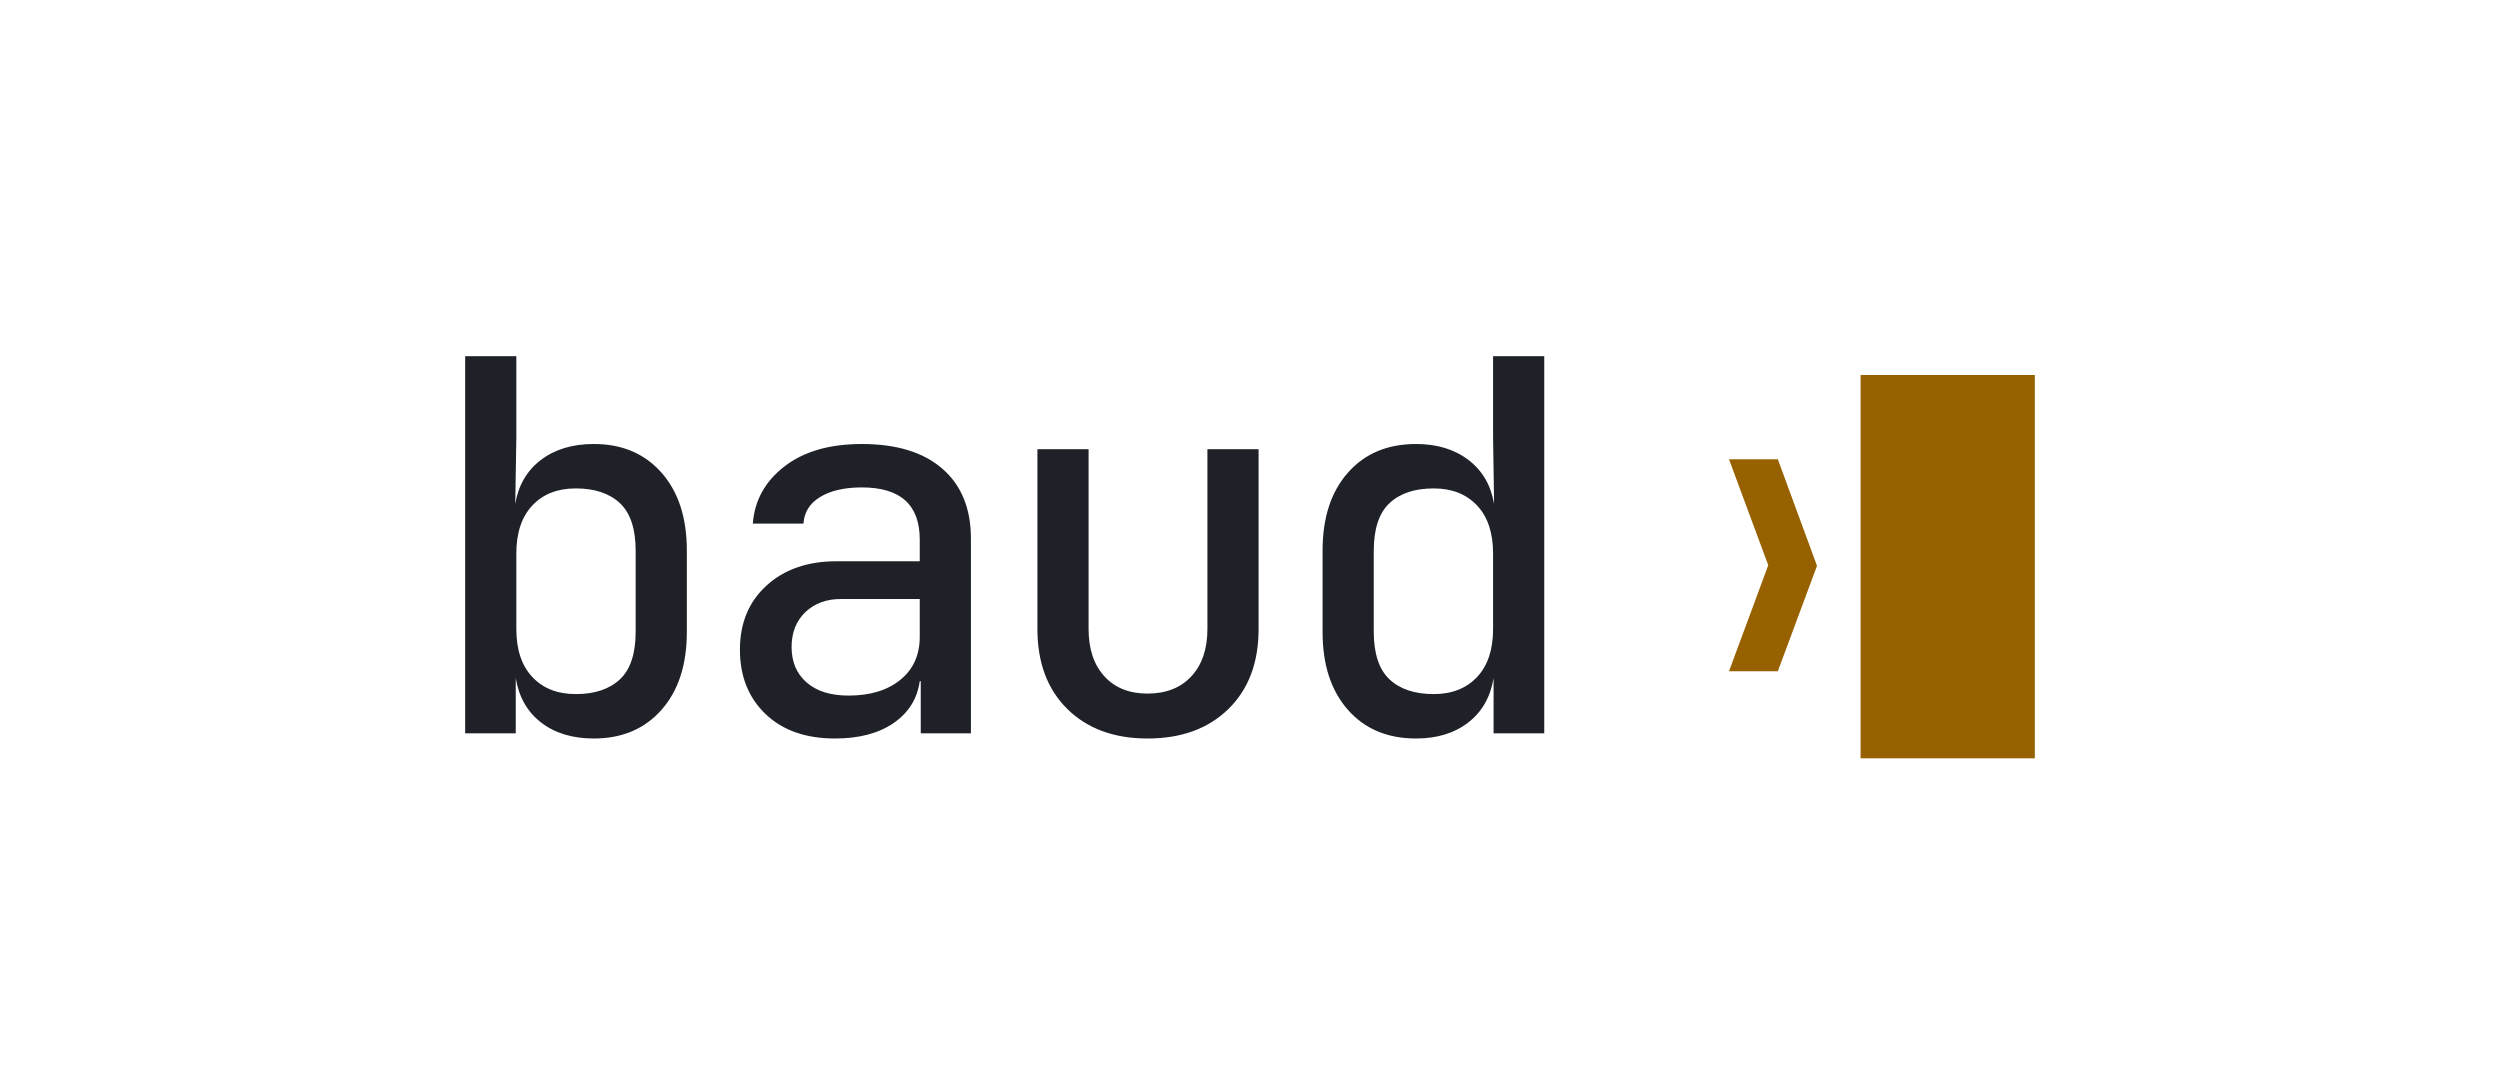
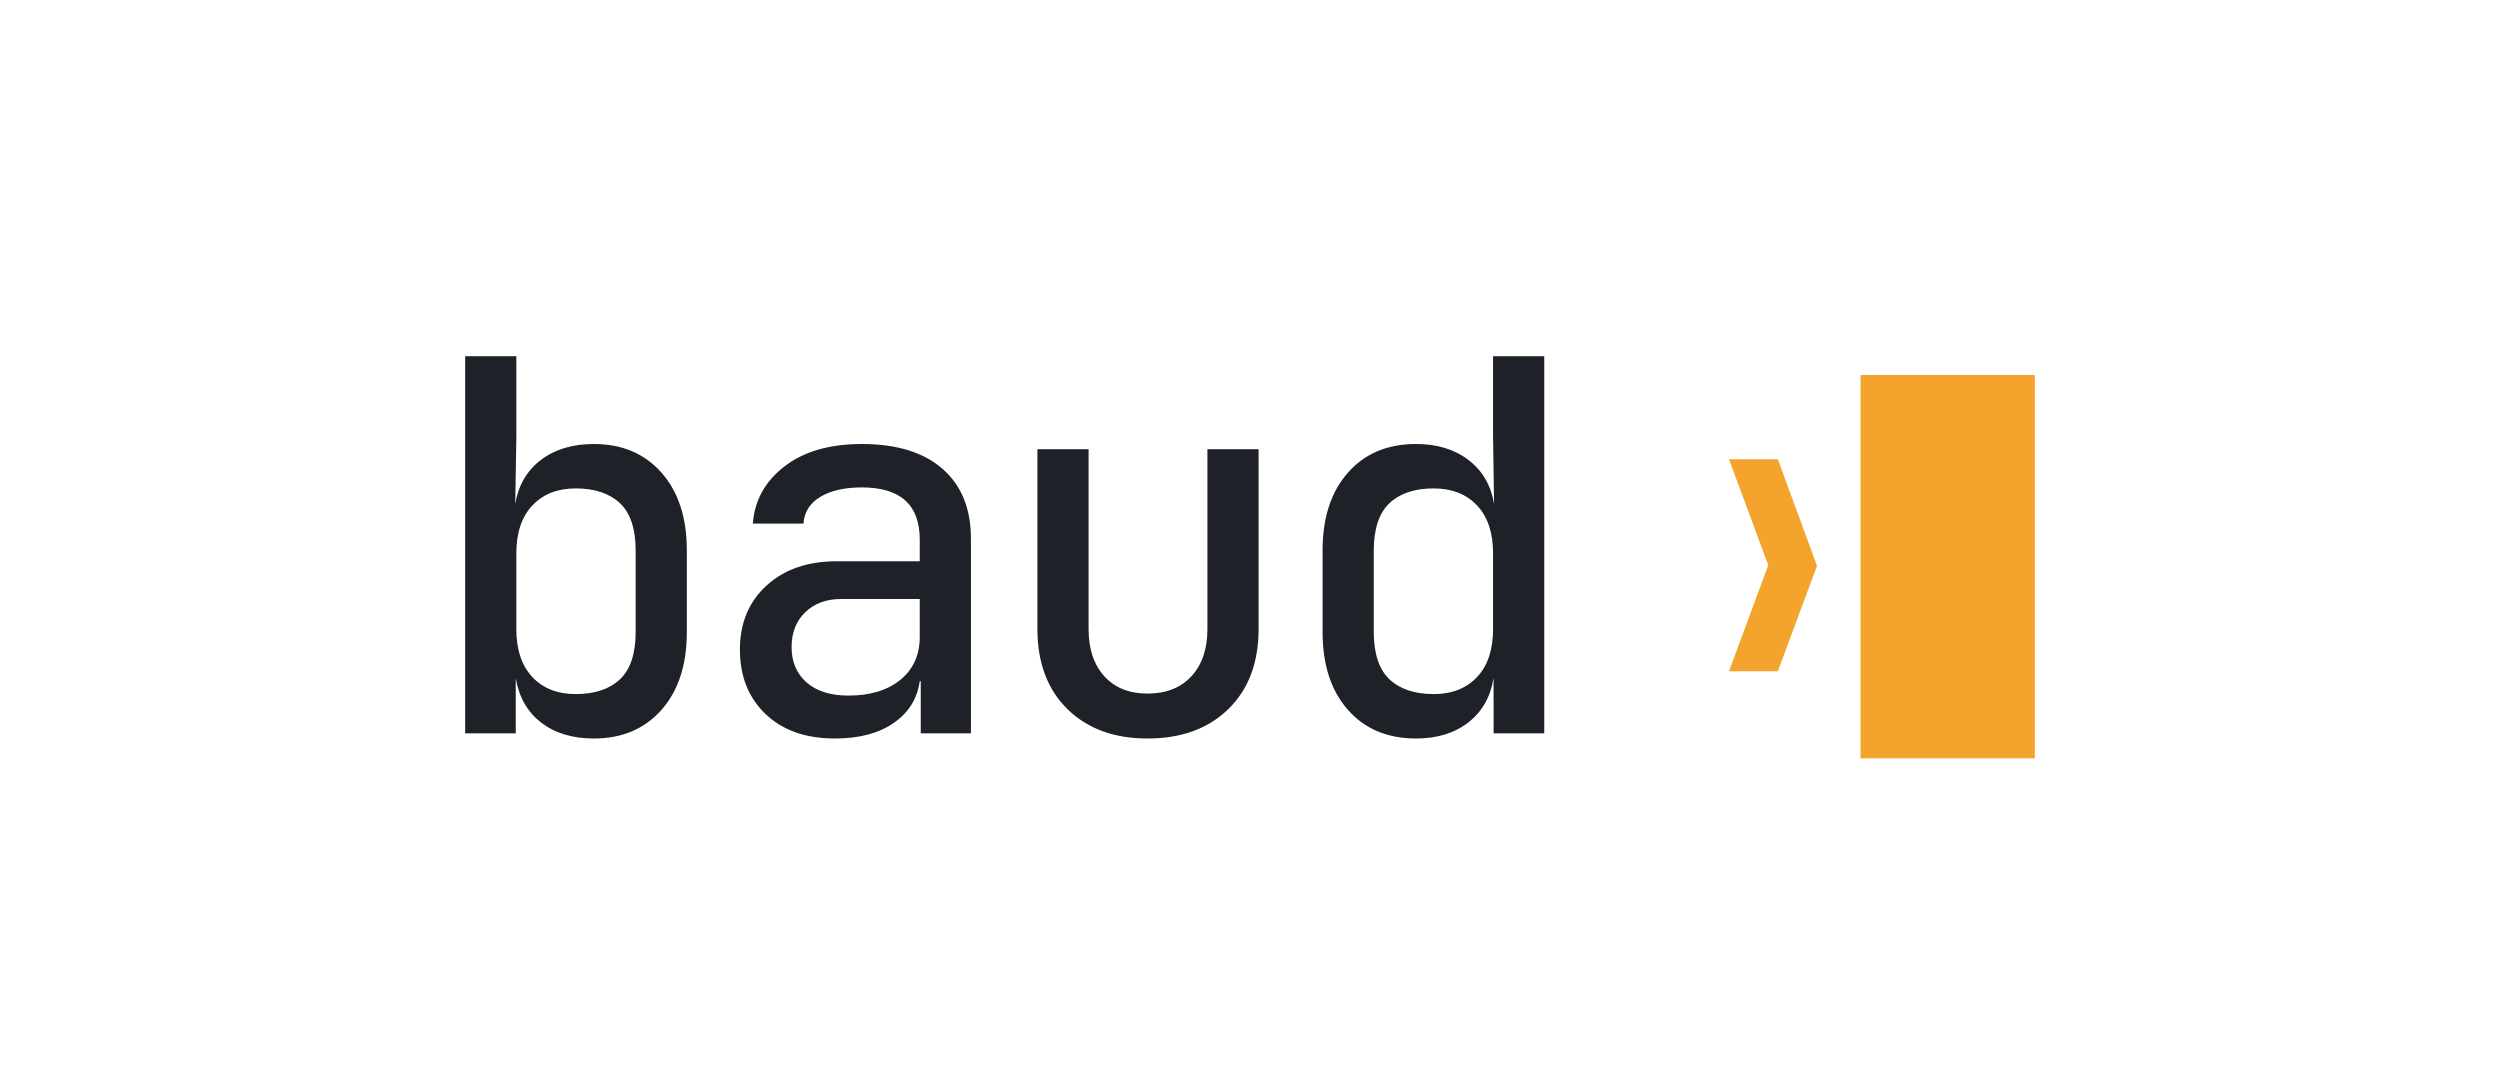
<svg xmlns="http://www.w3.org/2000/svg" width="300" height="130" viewBox="0 0 300 130" role="img" aria-label="baud">
  <path d="M71.26 88.62Q67.41 88.62 64.93 86.7Q62.45 84.78 61.89 81.37V88H55.82V42.74H61.96V52.54L61.83 60.47Q62.39 57.12 64.9 55.2Q67.41 53.28 71.26 53.28Q76.34 53.28 79.38 56.72Q82.42 60.16 82.42 66.05V75.85Q82.42 81.74 79.38 85.18Q76.34 88.62 71.26 88.62ZM69.09 83.29Q72.5 83.29 74.39 81.52Q76.28 79.75 76.28 75.79V66.11Q76.28 62.15 74.39 60.38Q72.5 58.61 69.09 58.61Q65.8 58.61 63.88 60.66Q61.96 62.7 61.96 66.42V75.48Q61.96 79.2 63.88 81.24Q65.8 83.29 69.09 83.29ZM100.2 88.62Q94.93 88.62 91.86 85.68Q88.79 82.73 88.79 77.96Q88.79 73.18 91.98 70.27Q95.18 67.35 100.39 67.35H110.37V64.75Q110.37 58.49 103.42 58.49Q100.32 58.49 98.43 59.63Q96.54 60.78 96.42 62.83H90.34Q90.65 58.67 94.12 55.98Q97.6 53.28 103.42 53.28Q109.69 53.28 113.1 56.26Q116.51 59.23 116.51 64.63V88H110.49V81.74H110.37Q109.93 84.9 107.24 86.76Q104.54 88.62 100.2 88.62ZM101.81 83.47Q105.72 83.47 108.04 81.58Q110.37 79.69 110.37 76.41V71.88H100.94Q98.28 71.88 96.64 73.46Q94.99 75.04 94.99 77.65Q94.99 80.31 96.79 81.89Q98.59 83.47 101.81 83.47ZM137.7 88.62Q131.69 88.62 128.09 85.09Q124.49 81.55 124.49 75.48V53.9H130.63V75.48Q130.63 79.07 132.52 81.15Q134.41 83.23 137.7 83.23Q141.05 83.23 142.97 81.15Q144.89 79.07 144.89 75.48V53.9H151.03V75.48Q151.03 81.55 147.4 85.09Q143.78 88.62 137.7 88.62ZM169.93 88.62Q164.78 88.62 161.75 85.18Q158.71 81.74 158.71 75.85V66.05Q158.71 60.16 161.75 56.72Q164.78 53.28 169.93 53.28Q173.71 53.28 176.22 55.2Q178.73 57.12 179.29 60.47L179.17 52.54V42.74H185.31V88H179.23V81.37Q178.67 84.78 176.19 86.7Q173.71 88.62 169.93 88.62ZM172.04 83.29Q175.32 83.29 177.25 81.24Q179.17 79.2 179.17 75.48V66.42Q179.17 62.7 177.25 60.66Q175.32 58.61 172.04 58.61Q168.63 58.61 166.74 60.38Q164.85 62.15 164.85 66.11V75.79Q164.85 79.75 166.74 81.52Q168.63 83.29 172.04 83.29Z" fill="#1E2128" />
-   <path d="M213.34 80.55H207.48L212.19 67.83L207.48 55.11H213.34L218.04 67.9Z" fill="#986100" />
-   <rect x="223.27" y="45" width="20.91" height="46" fill="#986100" />
+   <path d="M213.34 80.55H207.48L212.19 67.83L207.48 55.11H213.34L218.04 67.9Z" fill="#F4A32C" />
+   <rect x="223.27" y="45" width="20.91" height="46" fill="#F4A32C" />
</svg>
